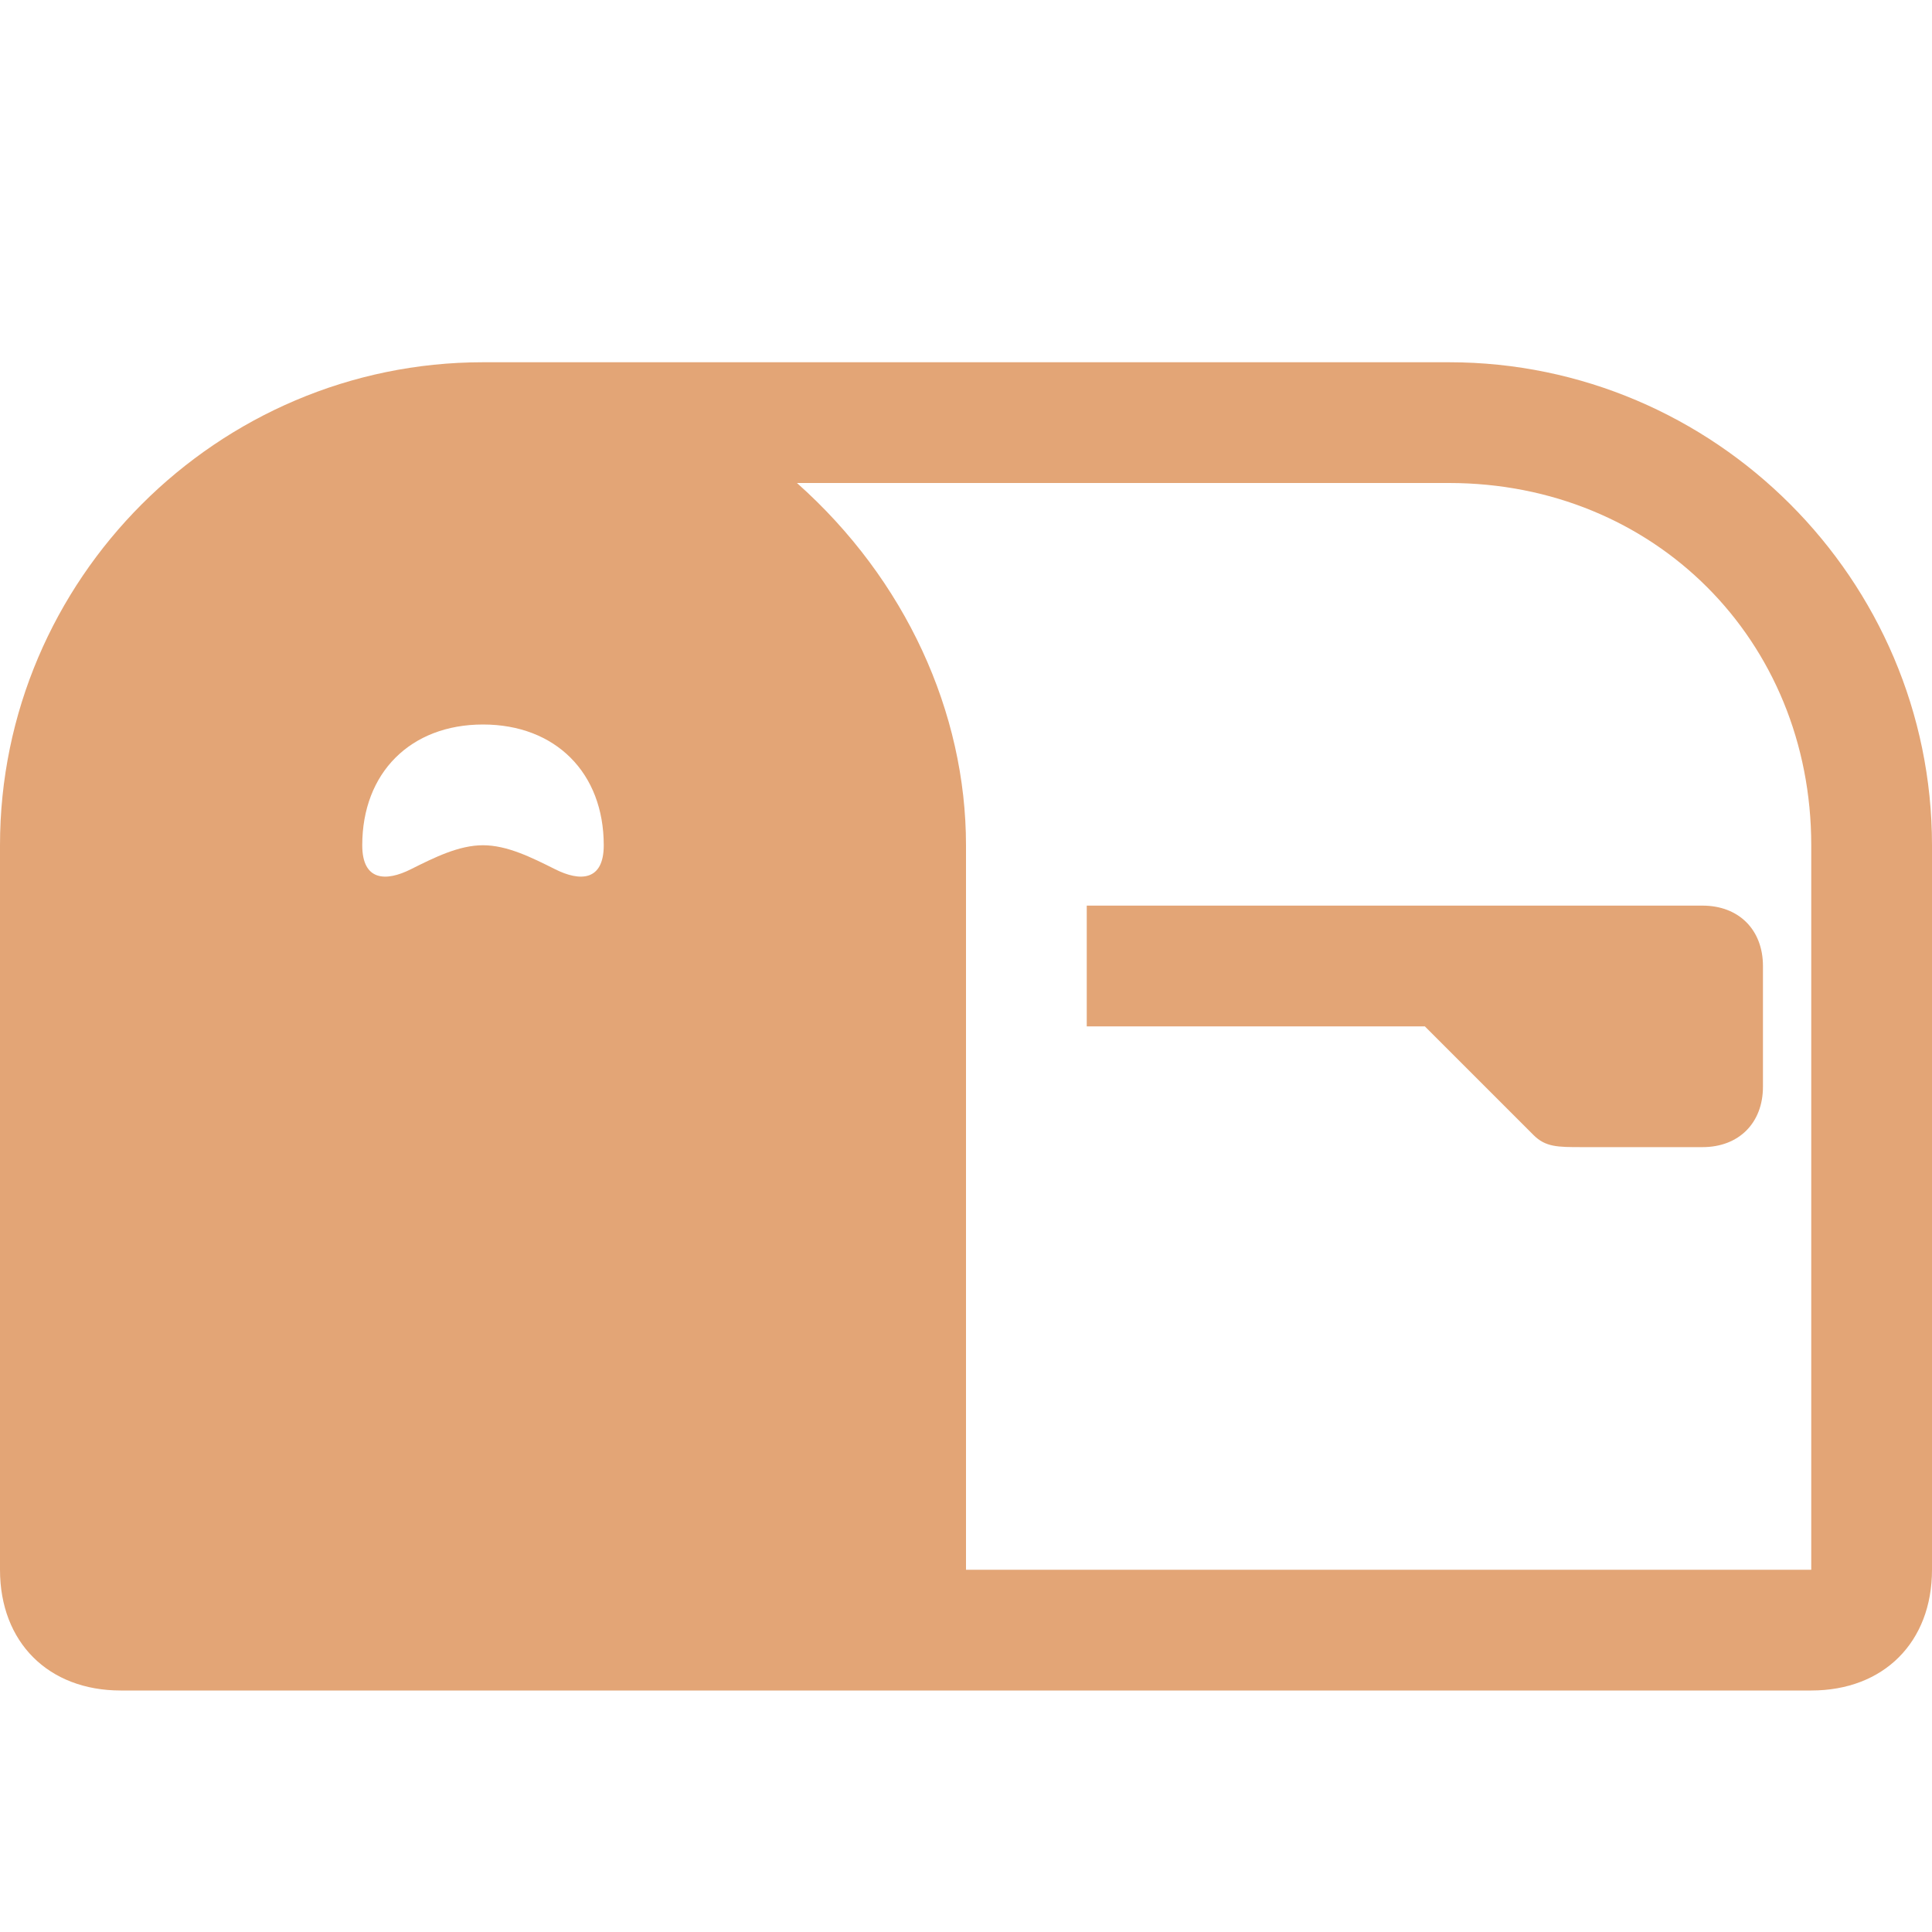
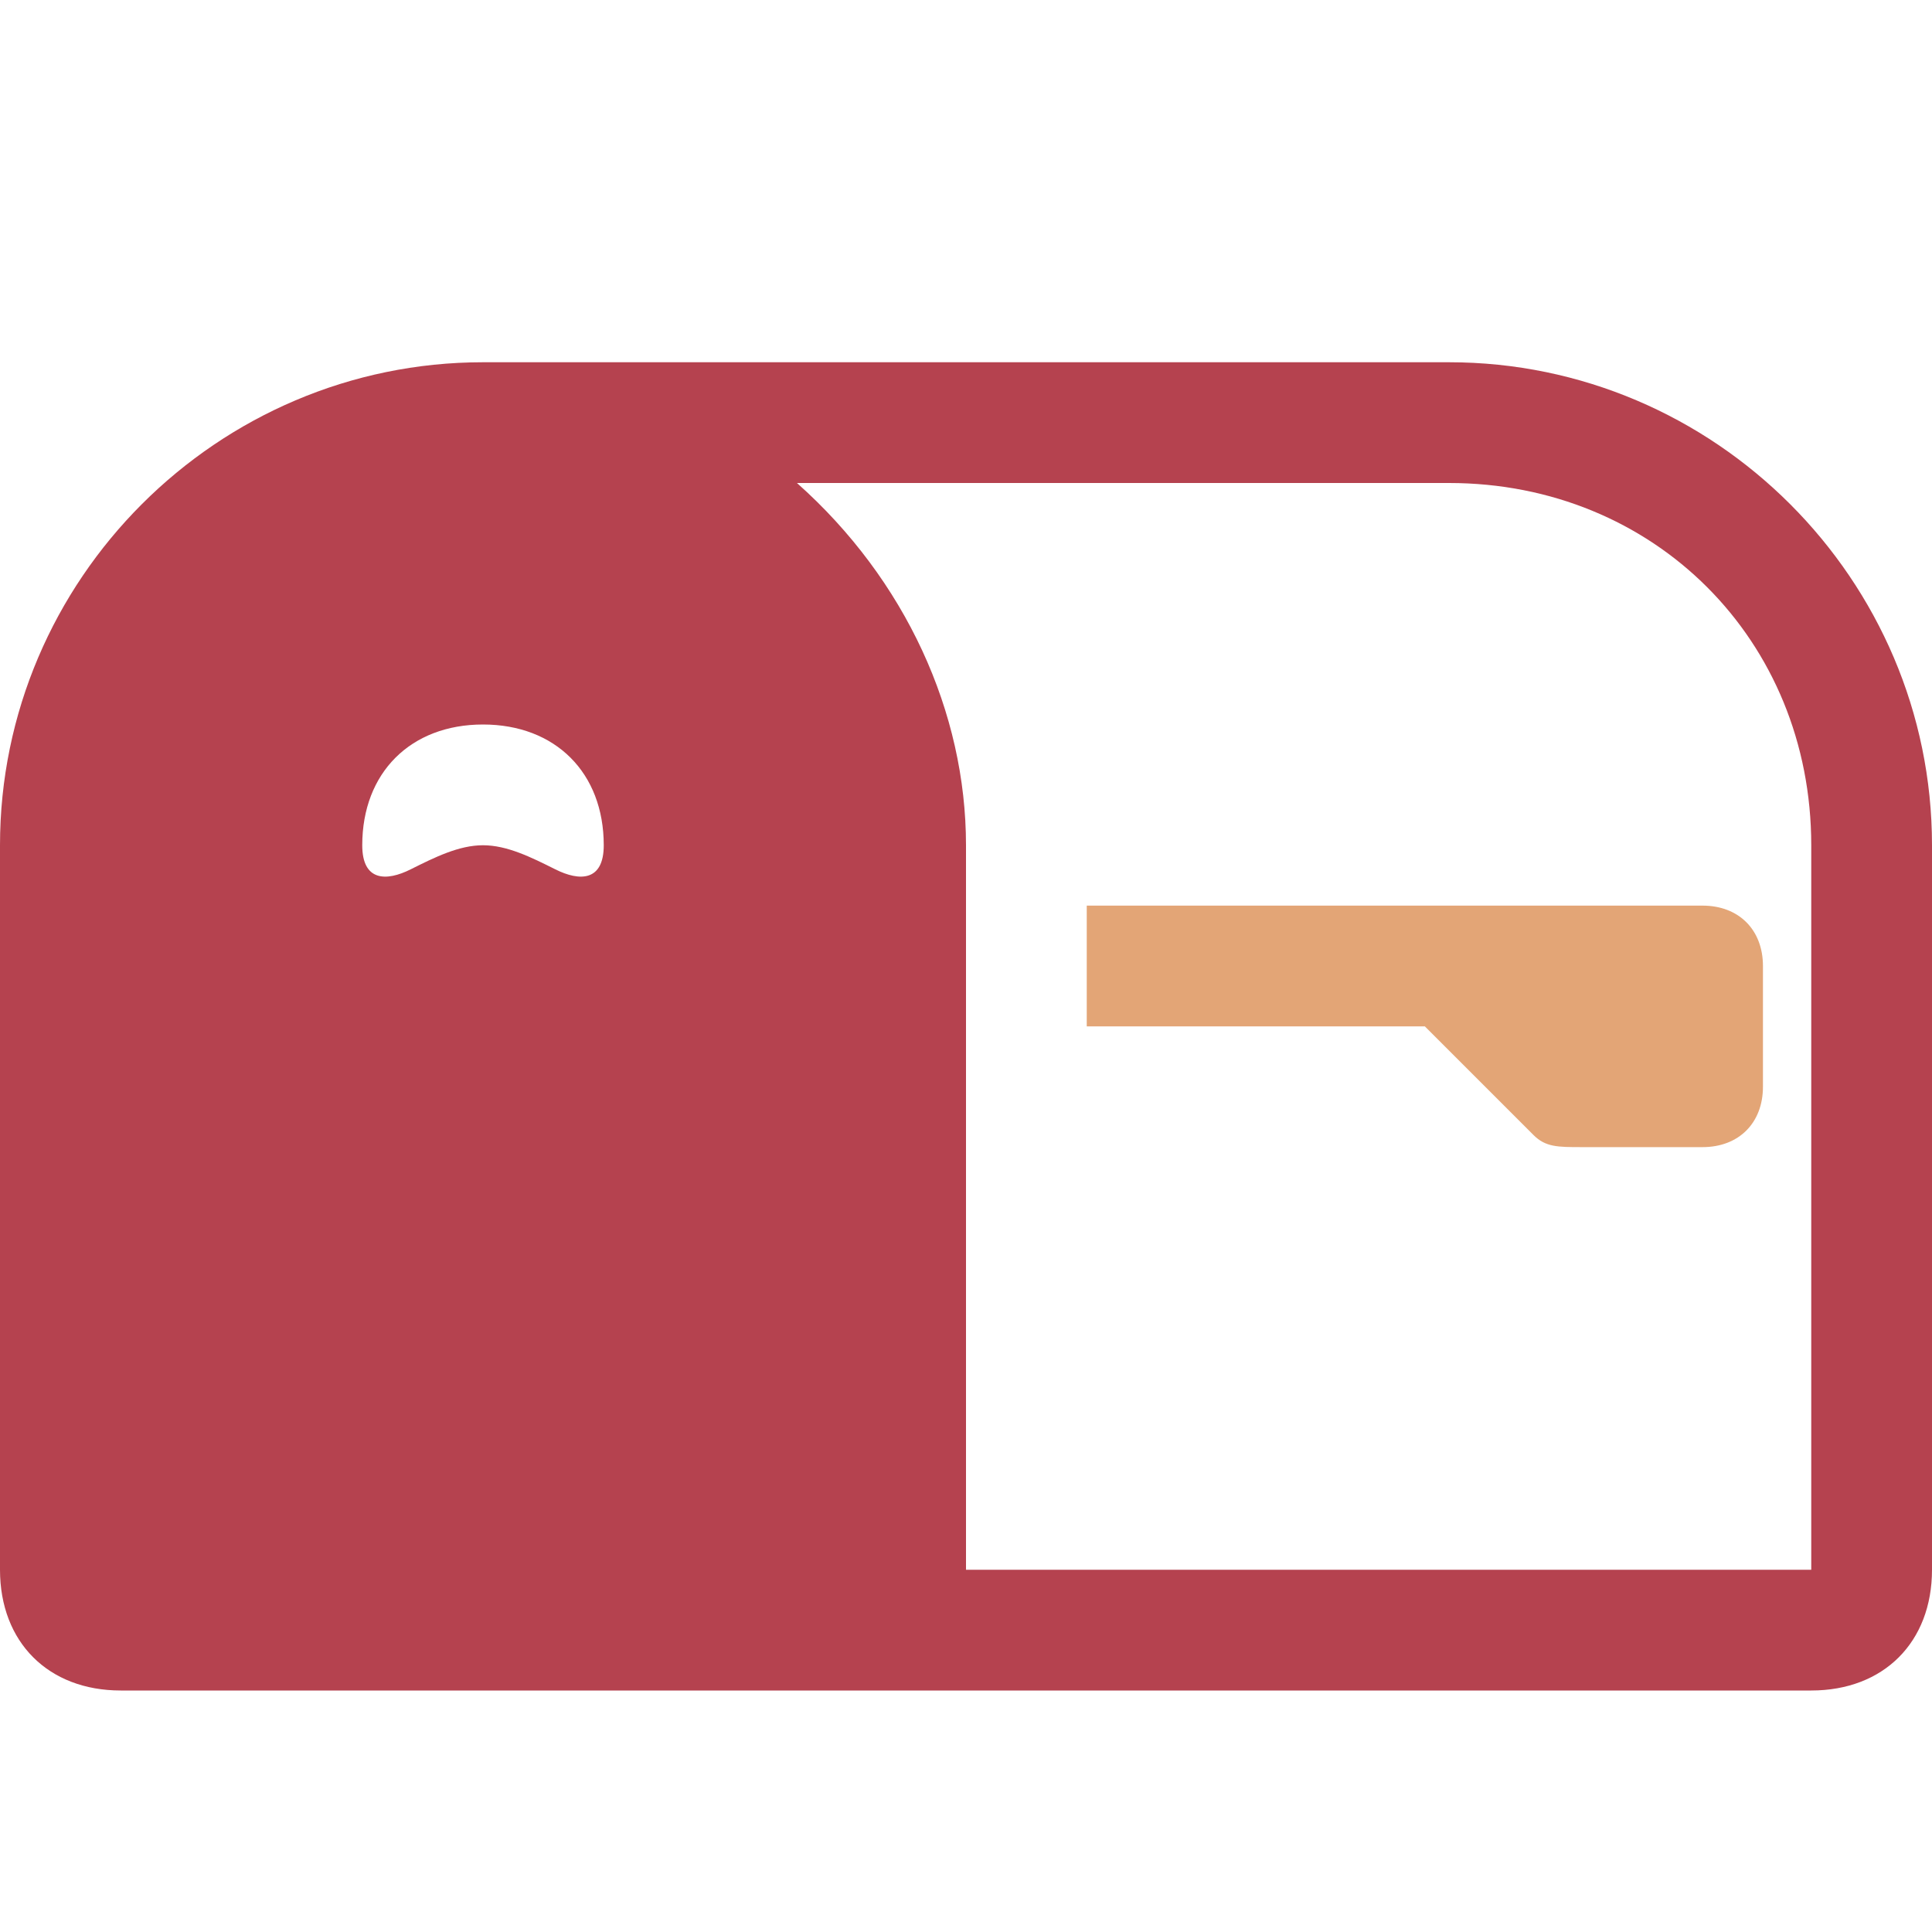
<svg xmlns="http://www.w3.org/2000/svg" version="1.1" id="圖層_1" x="0px" y="0px" viewBox="0 0 16 16" style="enable-background:new 0 0 16 16;" xml:space="preserve">
  <style type="text/css">
	.st0{fill:#E3A576;}
+ 	.st1{fill:#B5424F;}
</style>
  <path class="st0" d="M9,8.5h2.8l0.9,0.9c0.1,0.1,0.2,0.1,0.4,0.1h1c0.3,0,0.5-0.2,0.5-0.5V8c0-0.3-0.2-0.5-0.5-0.5H9V8.5z" />
-   <path class="st0" d="M12,3H4C1.8,3,0,4.8,0,7v6c0,0.6,0.4,1,1,1h14c0.6,0,1-0.4,1-1V7C16,4.8,14.2,3,12,3z M8,7c0-1.1-0.5-2.2-1.4-3  H12c1.7,0,3,1.3,3,3v6H8V7z M4.6,7.2C4.4,7.1,4.2,7,4,7S3.6,7.1,3.4,7.2C3.2,7.3,3,7.3,3,7c0-0.6,0.4-1,1-1s1,0.4,1,1  C5,7.3,4.8,7.3,4.6,7.2z" />
+   <path class="st1" d="M12,3H4C1.8,3,0,4.8,0,7v6c0,0.6,0.4,1,1,1h14c0.6,0,1-0.4,1-1V7C16,4.8,14.2,3,12,3z M8,7c0-1.1-0.5-2.2-1.4-3  H12c1.7,0,3,1.3,3,3v6H8V7z M4.6,7.2C4.4,7.1,4.2,7,4,7S3.6,7.1,3.4,7.2C3.2,7.3,3,7.3,3,7c0-0.6,0.4-1,1-1s1,0.4,1,1  C5,7.3,4.8,7.3,4.6,7.2z" />
</svg>
